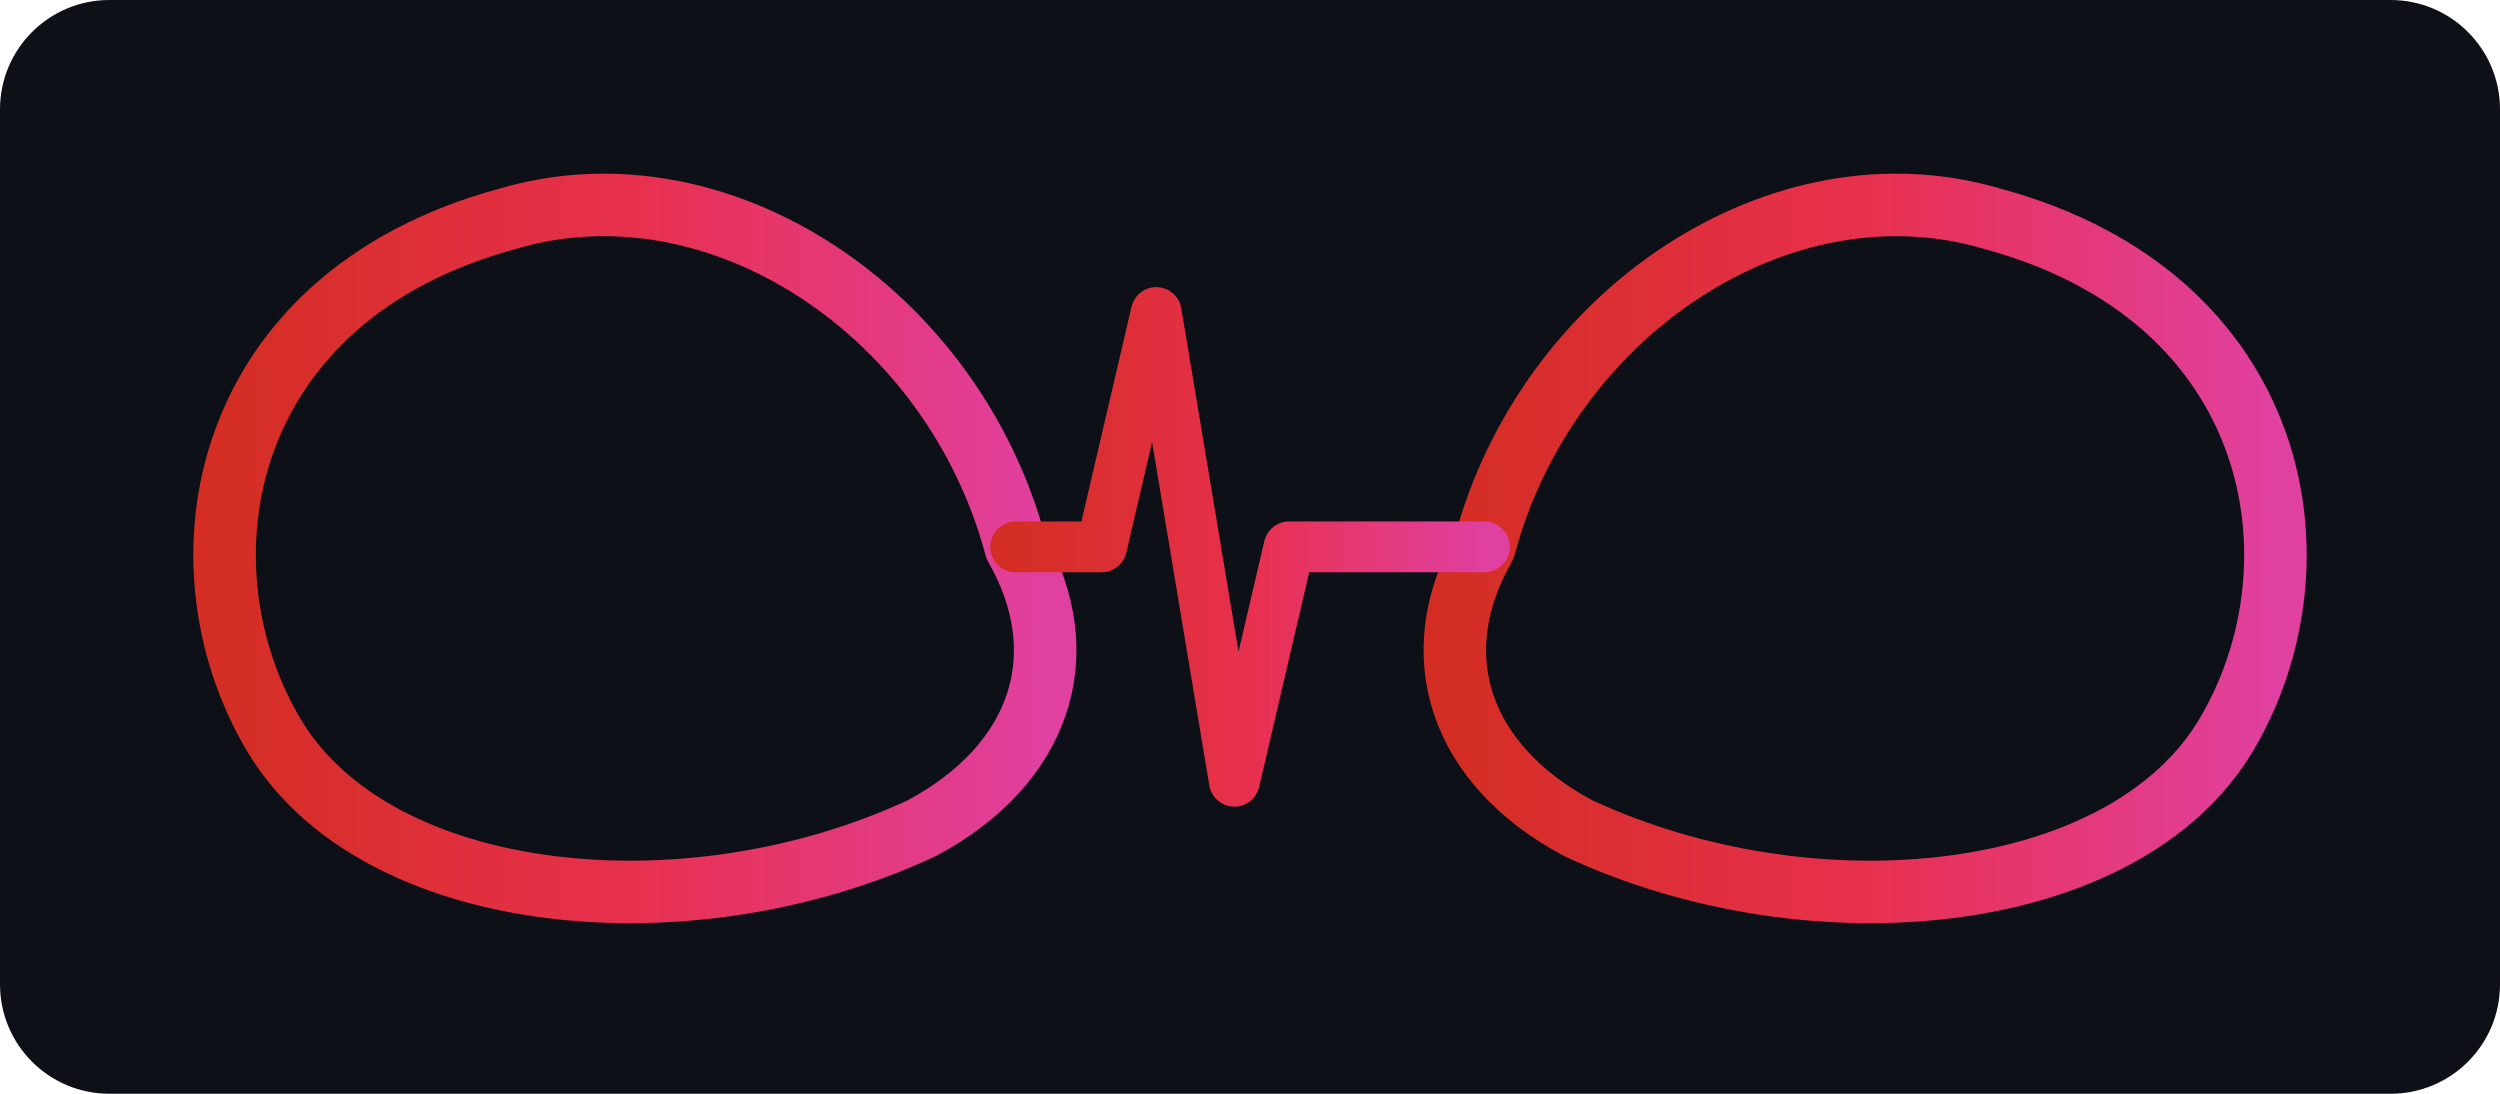
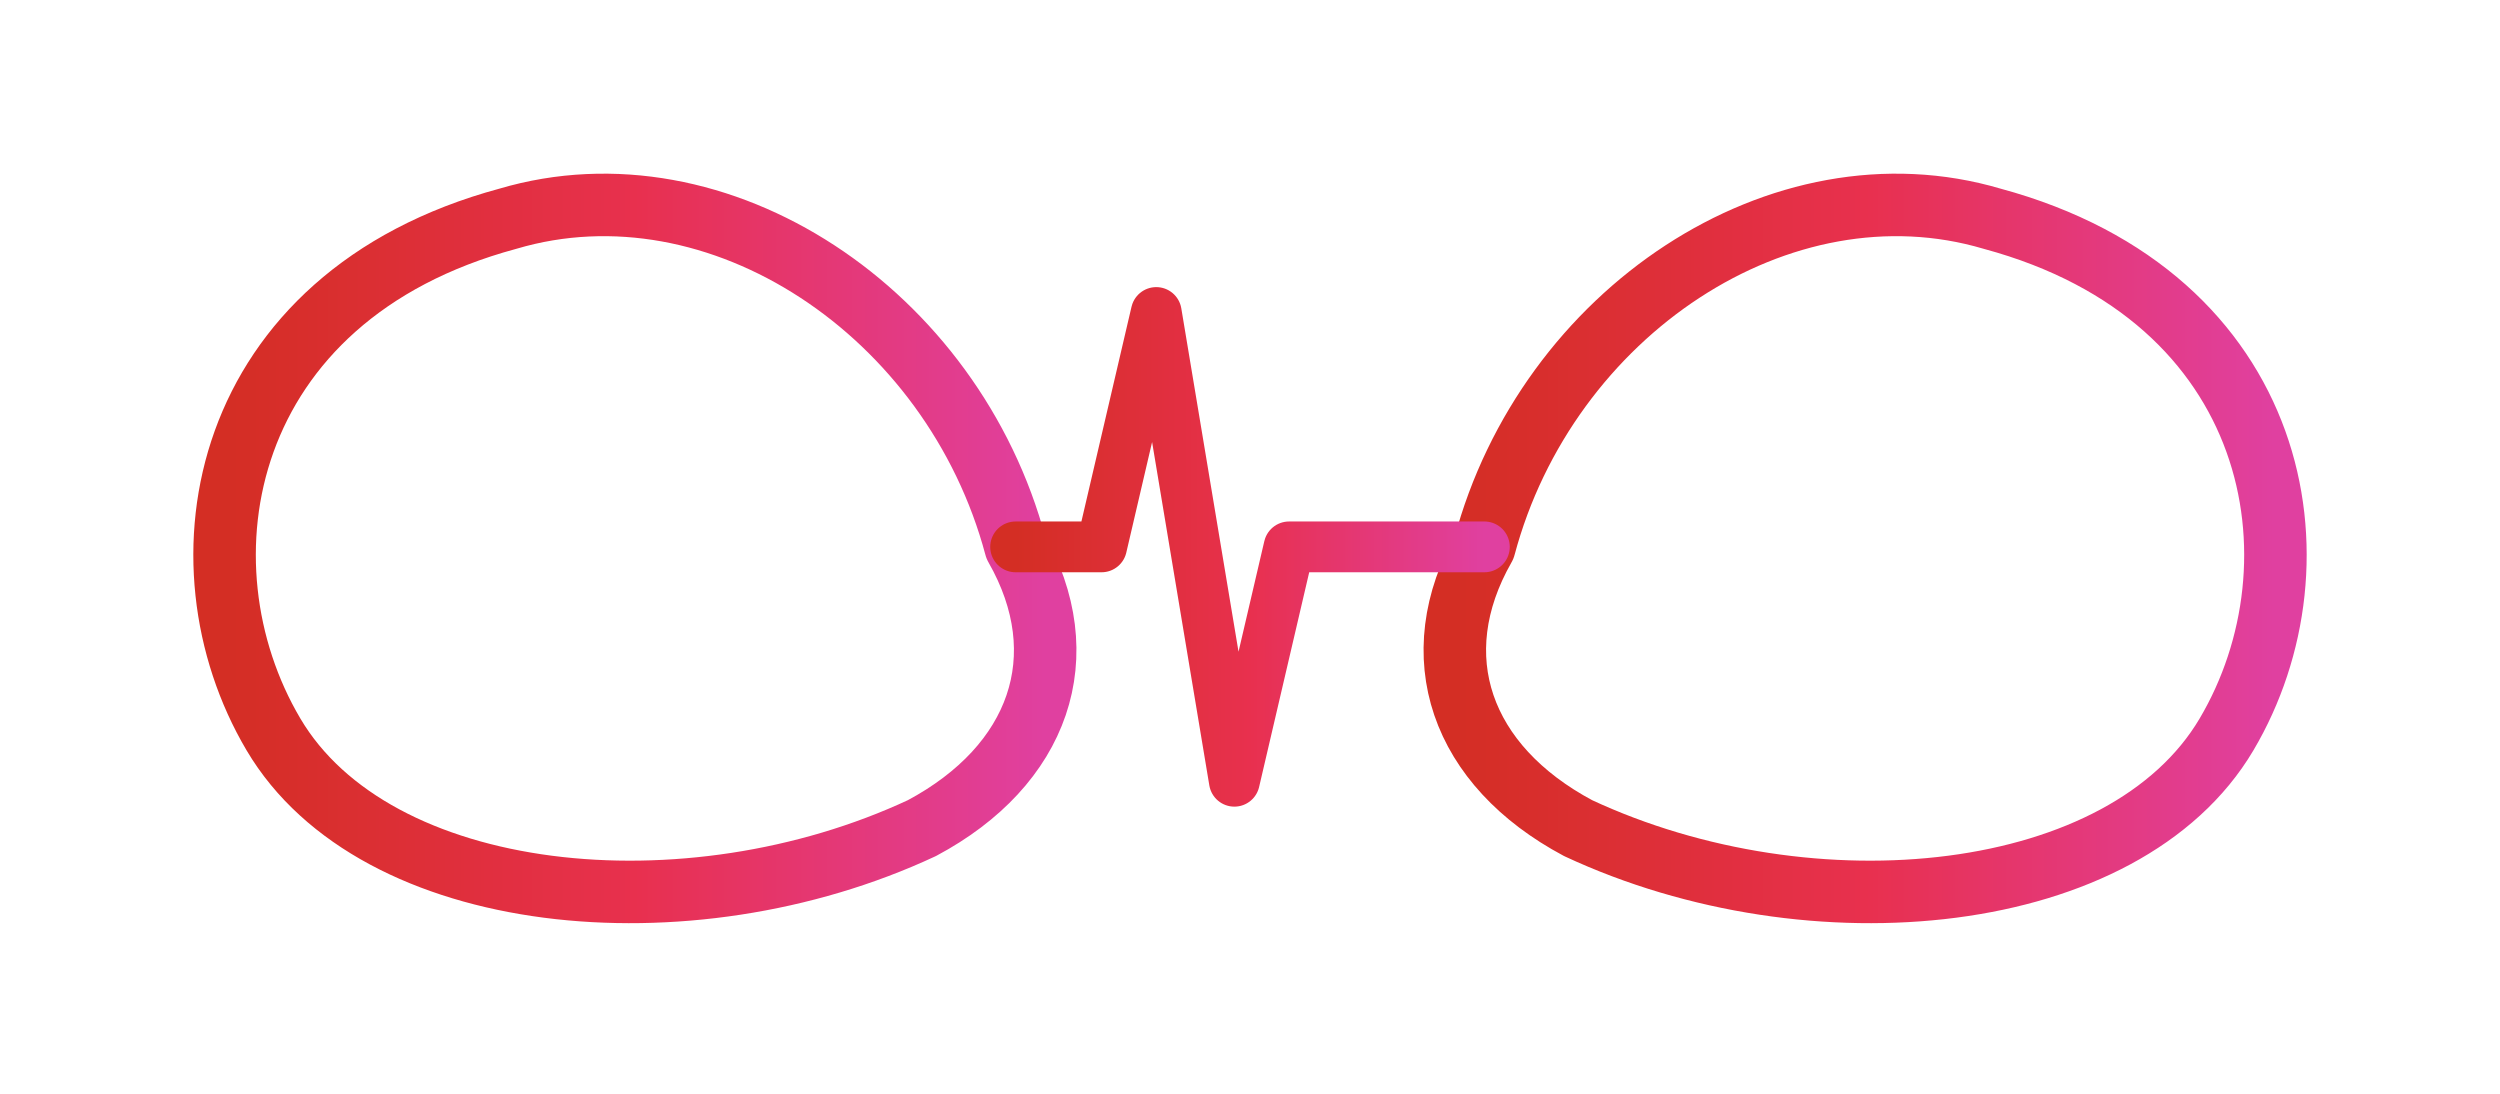
<svg xmlns="http://www.w3.org/2000/svg" viewBox="0 0 320 140" width="320" height="140" role="img" aria-label="SHIFT by Lumax logo">
  <defs>
    <linearGradient id="shiftGrad" x1="0" y1="0" x2="1" y2="0" gradientUnits="objectBoundingBox">
      <stop offset="0%" stop-color="#d42e24" />
      <stop offset="50%" stop-color="#e8304e" />
      <stop offset="100%" stop-color="#e040a0" />
    </linearGradient>
  </defs>
-   <rect width="320" height="140" fill="#0e1017" rx="14" />
  <path d="M 130,70            C 122,40 92,20 65,28            C 28,38 22,72 35,94            C 48,116 88,120 118,106            C 133,98 138,84 130,70" fill="none" stroke="url(#shiftGrad)" stroke-width="8" stroke-linecap="round" stroke-linejoin="round" />
  <path d="M 190,70            C 198,40 228,20 255,28            C 292,38 298,72 285,94            C 272,116 232,120 202,106            C 187,98 182,84 190,70" fill="none" stroke="url(#shiftGrad)" stroke-width="8" stroke-linecap="round" stroke-linejoin="round" />
  <polyline points="130,70 141,70 148,40 158,100 165,70 172,70 190,70" fill="none" stroke="url(#shiftGrad)" stroke-width="6.5" stroke-linecap="round" stroke-linejoin="round" />
</svg>
